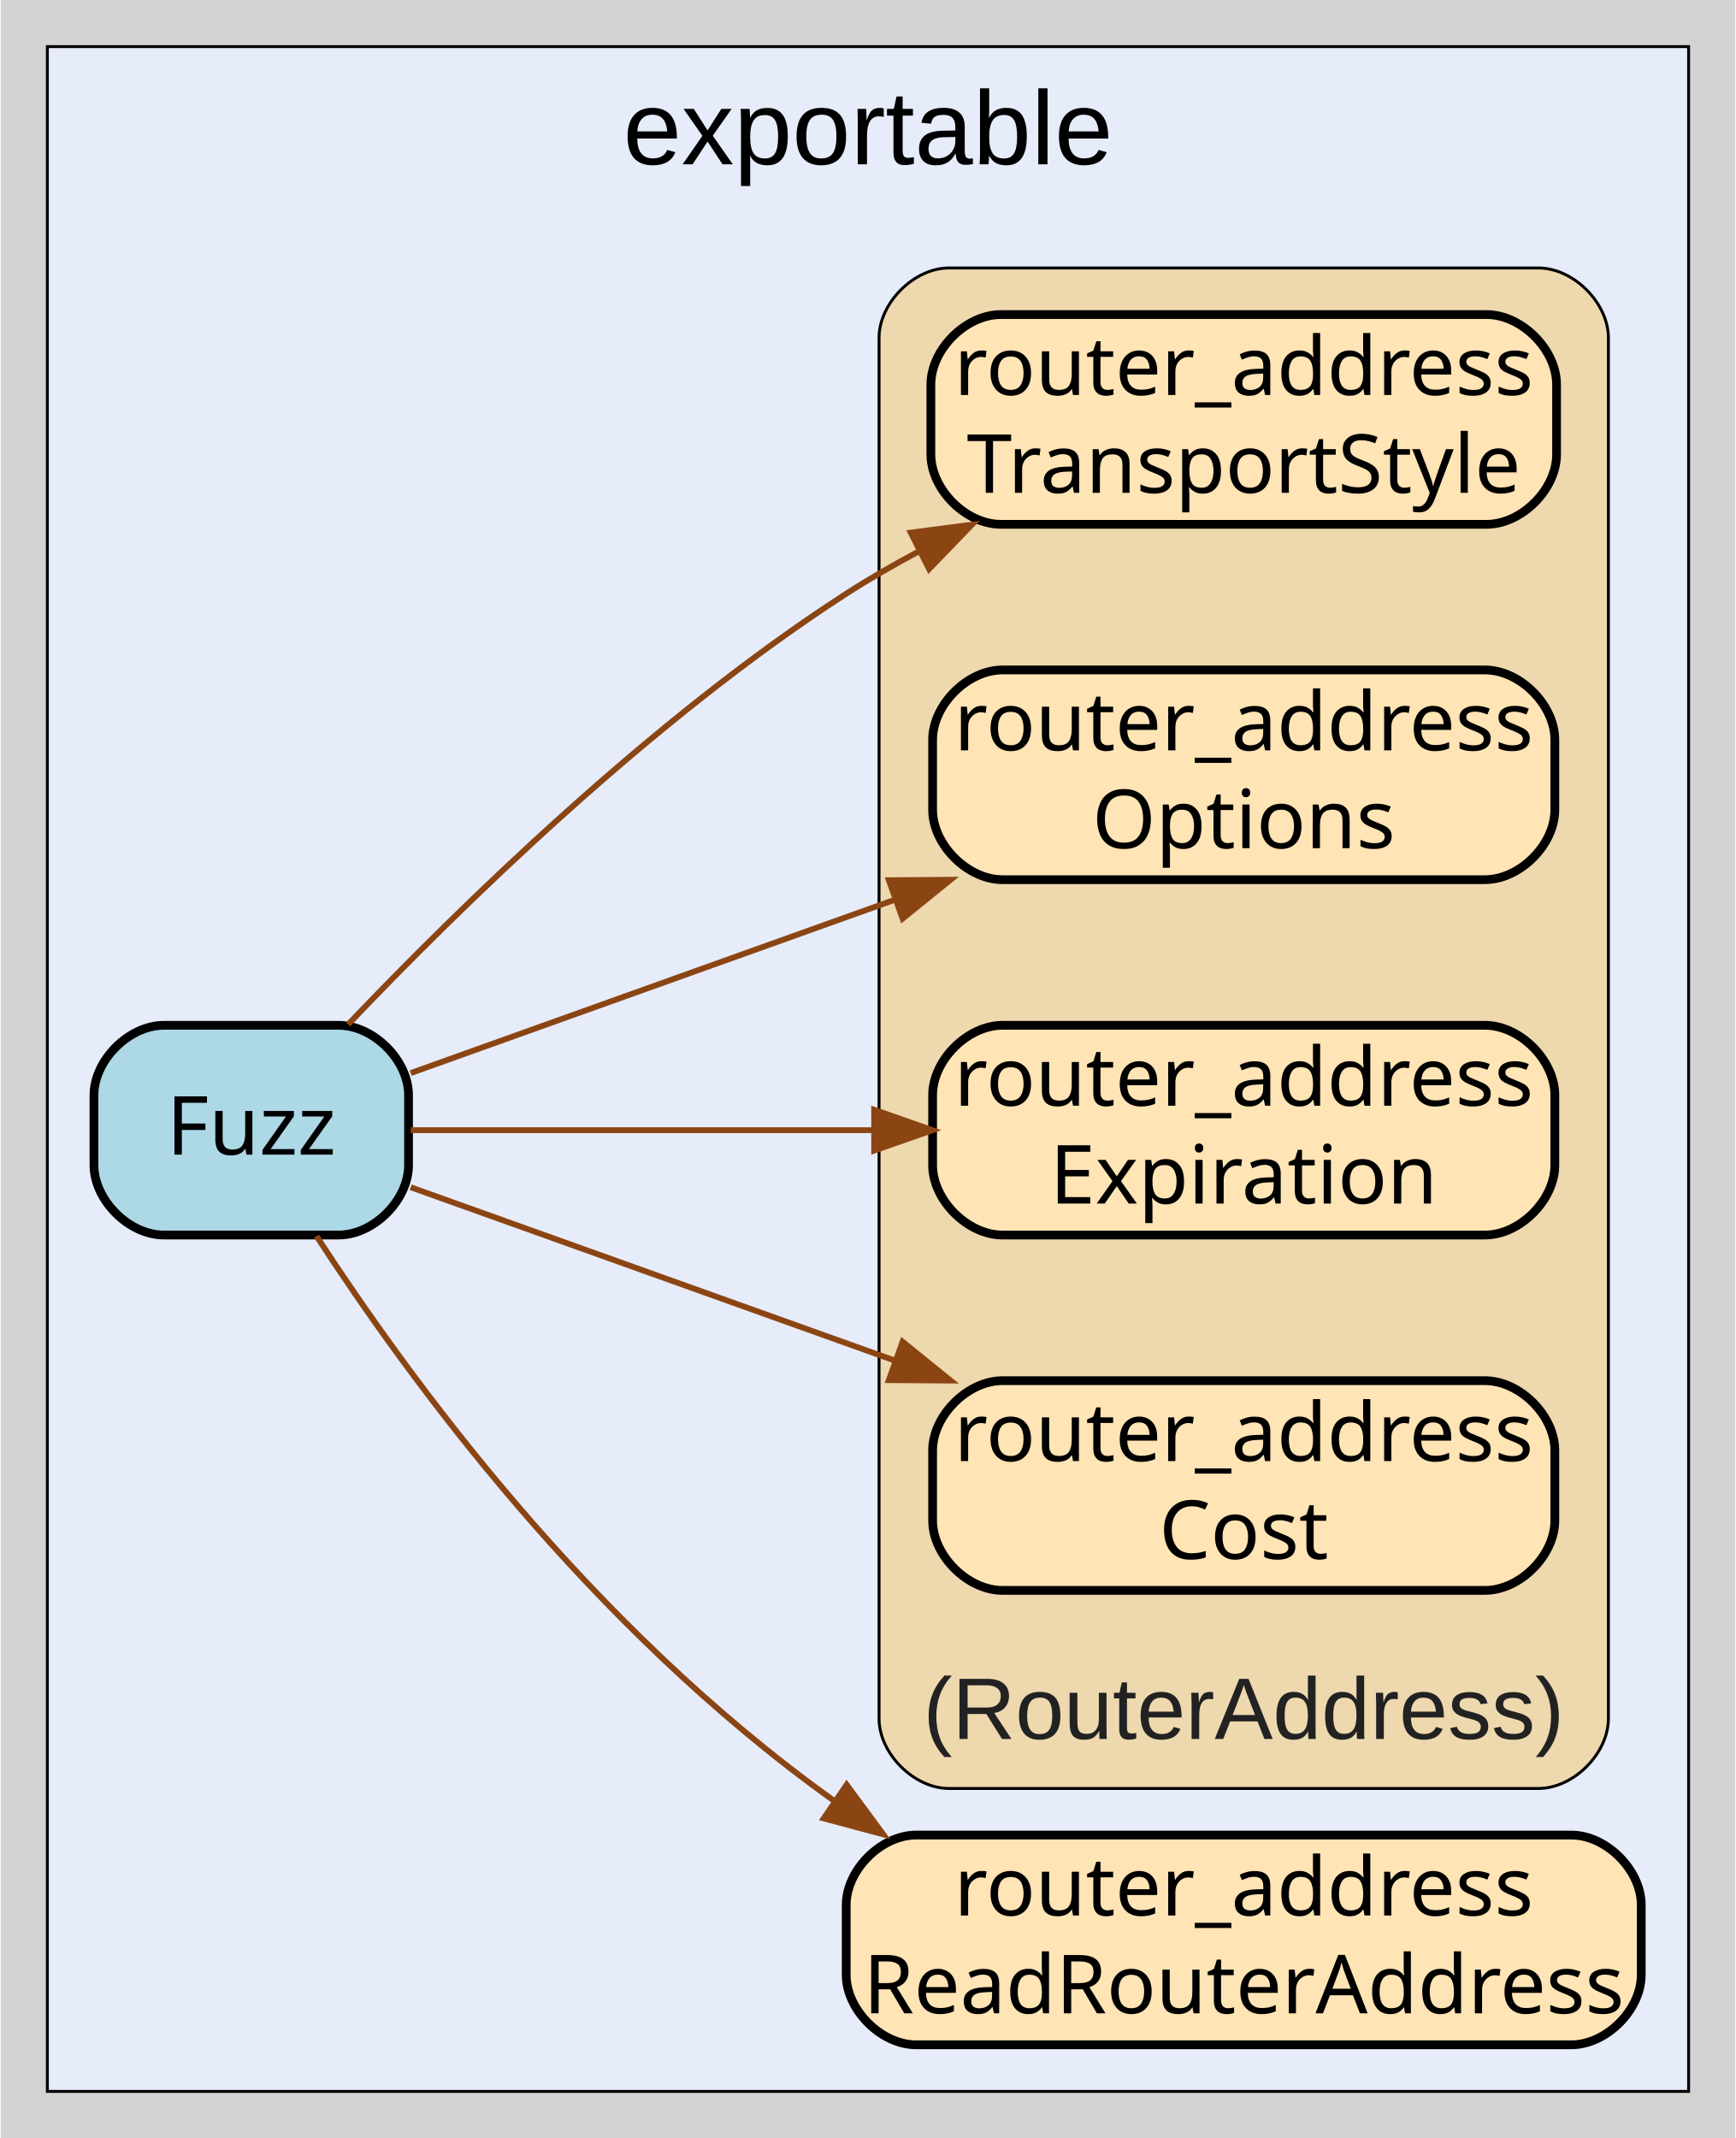
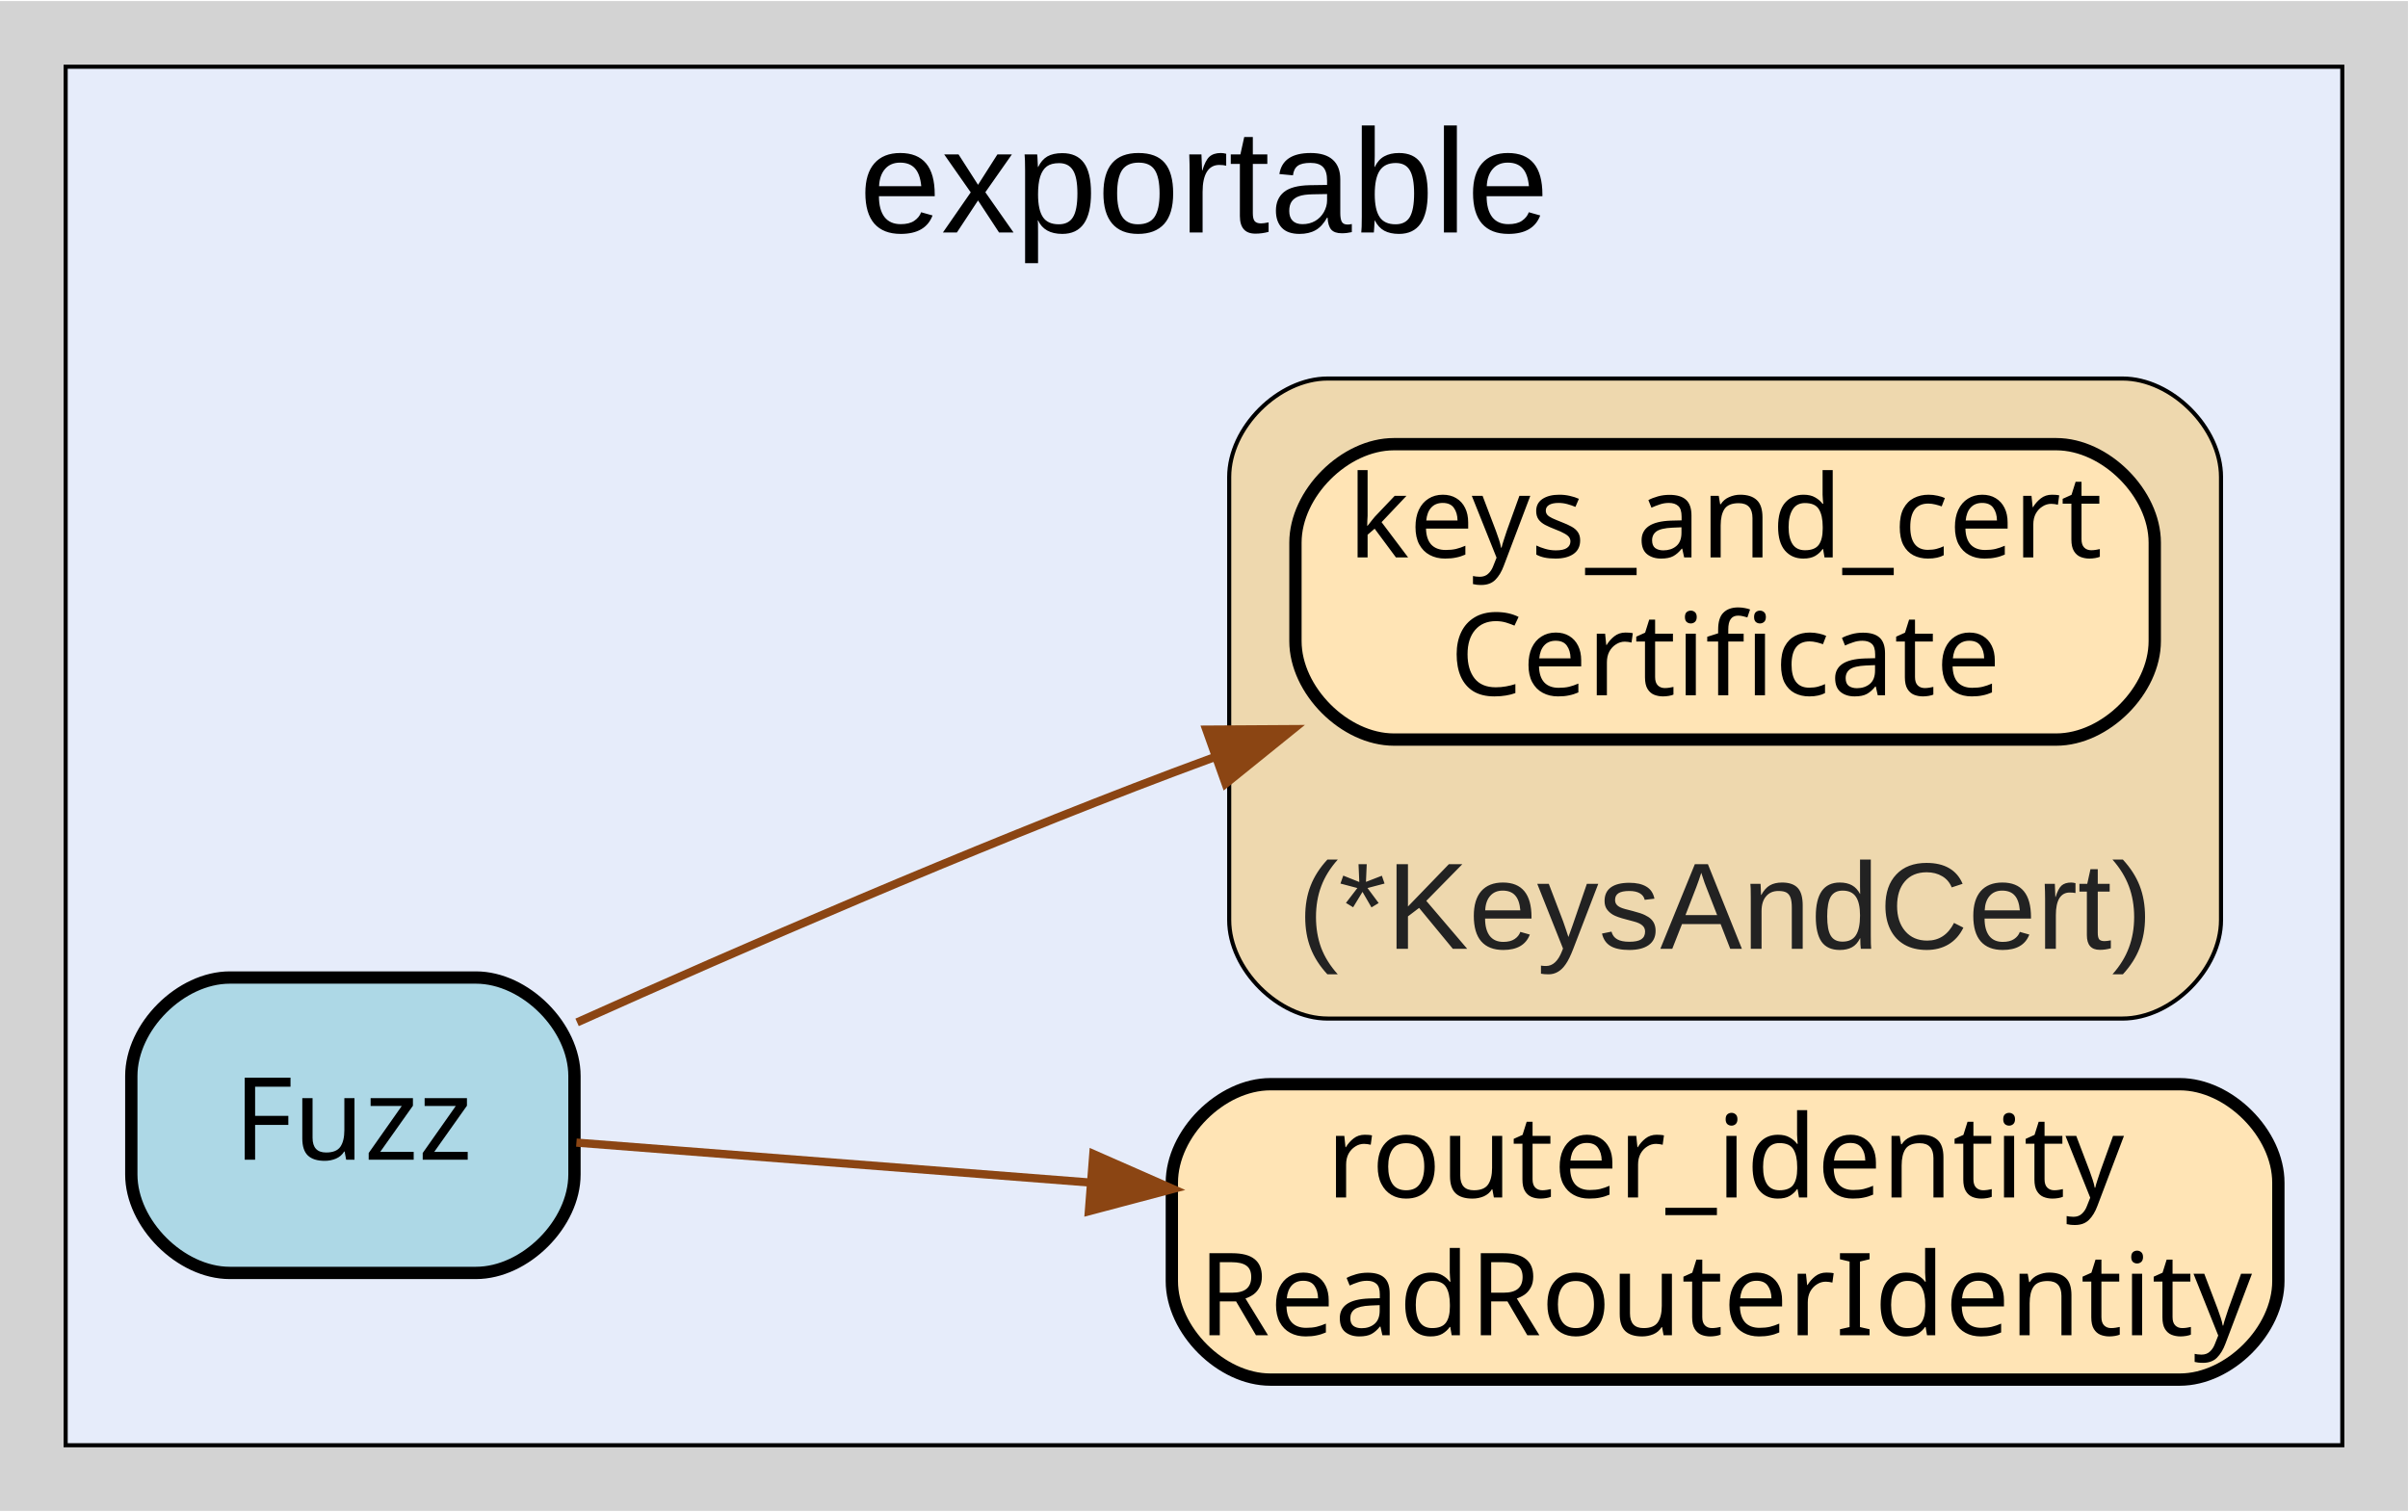
- <svg xmlns="http://www.w3.org/2000/svg" xmlns:xlink="http://www.w3.org/1999/xlink" width="298pt" height="367pt" viewBox="0.00 0.00 297.74 367.00">
-   <g id="graph0" class="graph" transform="scale(1 1) rotate(0) translate(0 367)">
-     <polygon fill="#d3d3d3" stroke="transparent" points="0,0 0,-367 297.739,-367 297.739,0 0,0" />
+ <svg xmlns="http://www.w3.org/2000/svg" xmlns:xlink="http://www.w3.org/1999/xlink" width="293pt" height="184pt" viewBox="0.00 0.00 293.42 184.00">
+   <g id="graph0" class="graph" transform="scale(1 1) rotate(0) translate(0 184)">
+     <polygon fill="#d3d3d3" stroke="transparent" points="0,0 0,-184 293.415,-184 293.415,0 0,0" />
    <g id="clust1" class="cluster">
-       <polygon fill="#e6ecfa" stroke="#000000" stroke-width=".5" points="8,-8 8,-359 289.739,-359 289.739,-8 8,-8" />
-       <text text-anchor="middle" x="148.87" y="-338.8" font-family="Arial" font-size="18.00" fill="#000000">exportable</text>
+       <polygon fill="#e6ecfa" stroke="#000000" stroke-width=".5" points="8,-8 8,-176 285.415,-176 285.415,-8 8,-8" />
+       <text text-anchor="middle" x="146.708" y="-155.8" font-family="Arial" font-size="18.00" fill="#000000">exportable</text>
    </g>
    <g id="clust2" class="cluster">
      <g id="a_clust2">
-         <a xlink:title="type: github.com/go-i2p/go-i2p/lib/common/router_address.RouterAddress">
-           <path fill="#eed8ae" stroke="#000000" stroke-width=".5" d="M162.769,-60C162.769,-60 263.971,-60 263.971,-60 269.971,-60 275.971,-66 275.971,-72 275.971,-72 275.971,-309 275.971,-309 275.971,-315 269.971,-321 263.971,-321 263.971,-321 162.769,-321 162.769,-321 156.769,-321 150.769,-315 150.769,-309 150.769,-309 150.769,-72 150.769,-72 150.769,-66 156.769,-60 162.769,-60" />
-           <text text-anchor="middle" x="213.37" y="-68.5" font-family="Arial" font-size="15.00" fill="#222222">(RouterAddress)</text>
+         <a xlink:title="type: *github.com/go-i2p/go-i2p/lib/common/keys_and_cert.KeysAndCert">
+           <path fill="#eed8ae" stroke="#000000" stroke-width=".5" d="M161.78,-60C161.78,-60 258.635,-60 258.635,-60 264.635,-60 270.635,-66 270.635,-72 270.635,-72 270.635,-126 270.635,-126 270.635,-132 264.635,-138 258.635,-138 258.635,-138 161.78,-138 161.78,-138 155.78,-138 149.78,-132 149.78,-126 149.78,-126 149.78,-72 149.78,-72 149.78,-66 155.78,-60 161.78,-60" />
+           <text text-anchor="middle" x="210.208" y="-68.5" font-family="Arial" font-size="15.00" fill="#222222">(*KeysAndCert)</text>
        </a>
      </g>
    </g>
    <g id="node1" class="node">
      <g id="a_node1">
-         <a xlink:title="github.com/go-i2p/go-i2p/lib/common/fuzz/router_address.Fuzz | defined in fuzz.go:5&#10;at fuzz.go:10: calling [(github.com/go-i2p/go-i2p/lib/common/router_address.RouterAddress).TransportStyle]&#10;at fuzz.go:6: calling [github.com/go-i2p/go-i2p/lib/common/router_address.ReadRouterAddress]&#10;at fuzz.go:7: calling [(github.com/go-i2p/go-i2p/lib/common/router_address.RouterAddress).Cost]&#10;at fuzz.go:8: calling [(github.com/go-i2p/go-i2p/lib/common/router_address.RouterAddress).Expiration]&#10;at fuzz.go:9: calling [(github.com/go-i2p/go-i2p/lib/common/router_address.RouterAddress).Options]">
-           <path fill="#add8e6" stroke="#000000" stroke-width="1.5" d="M58,-191C58,-191 28,-191 28,-191 22,-191 16,-185 16,-179 16,-179 16,-167 16,-167 16,-161 22,-155 28,-155 28,-155 58,-155 58,-155 64,-155 70,-161 70,-167 70,-167 70,-179 70,-179 70,-185 64,-191 58,-191" />
-           <text text-anchor="middle" x="43" y="-168.8" font-family="Verdana" font-size="14.00" fill="#000000">Fuzz</text>
+         <a xlink:title="github.com/go-i2p/go-i2p/lib/common/fuzz/router_identity.Fuzz | defined in fuzz.go:5&#10;at fuzz.go:7: calling [(*github.com/go-i2p/go-i2p/lib/common/keys_and_cert.KeysAndCert).Certificate]&#10;at fuzz.go:6: calling [github.com/go-i2p/go-i2p/lib/common/router_identity.ReadRouterIdentity]">
+           <path fill="#add8e6" stroke="#000000" stroke-width="1.5" d="M58,-65C58,-65 28,-65 28,-65 22,-65 16,-59 16,-53 16,-53 16,-41 16,-41 16,-35 22,-29 28,-29 28,-29 58,-29 58,-29 64,-29 70,-35 70,-41 70,-41 70,-53 70,-53 70,-59 64,-65 58,-65" />
+           <text text-anchor="middle" x="43" y="-42.8" font-family="Verdana" font-size="14.00" fill="#000000">Fuzz</text>
        </a>
      </g>
    </g>
    <g id="node2" class="node">
      <g id="a_node2">
-         <a xlink:title="github.com/go-i2p/go-i2p/lib/common/router_address.ReadRouterAddress | defined in router_address.go:345">
-           <path fill="#ffe4b5" stroke="#000000" stroke-width="1.5" d="M269.609,-52C269.609,-52 157.13,-52 157.13,-52 151.13,-52 145.13,-46 145.13,-40 145.13,-40 145.13,-28 145.13,-28 145.13,-22 151.13,-16 157.13,-16 157.13,-16 269.609,-16 269.609,-16 275.609,-16 281.609,-22 281.609,-28 281.609,-28 281.609,-40 281.609,-40 281.609,-46 275.609,-52 269.609,-52" />
-           <text text-anchor="middle" x="213.37" y="-38.2" font-family="Verdana" font-size="14.00" fill="#000000">router_address</text>
-           <text text-anchor="middle" x="213.37" y="-21.4" font-family="Verdana" font-size="14.00" fill="#000000">ReadRouterAddress</text>
+         <a xlink:title="github.com/go-i2p/go-i2p/lib/common/router_identity.ReadRouterIdentity | defined in router_identity.go:37">
+           <path fill="#ffe4b5" stroke="#000000" stroke-width="1.5" d="M265.623,-52C265.623,-52 154.792,-52 154.792,-52 148.792,-52 142.792,-46 142.792,-40 142.792,-40 142.792,-28 142.792,-28 142.792,-22 148.792,-16 154.792,-16 154.792,-16 265.623,-16 265.623,-16 271.623,-16 277.623,-22 277.623,-28 277.623,-28 277.623,-40 277.623,-40 277.623,-46 271.623,-52 265.623,-52" />
+           <text text-anchor="middle" x="210.208" y="-38.2" font-family="Verdana" font-size="14.00" fill="#000000">router_identity</text>
+           <text text-anchor="middle" x="210.208" y="-21.4" font-family="Verdana" font-size="14.00" fill="#000000">ReadRouterIdentity</text>
        </a>
      </g>
    </g>
    <g id="edge2" class="edge">
      <g id="a_edge2">
-         <a xlink:title="at fuzz.go:6: calling [github.com/go-i2p/go-i2p/lib/common/router_address.ReadRouterAddress]">
-           <path fill="none" stroke="#8b4513" d="M54.2,-154.815C69.889,-130.719 100.687,-88.107 143.143,-57.815" />
-           <polygon fill="#8b4513" stroke="#8b4513" points="145.205,-60.645 151.496,-52.12 141.262,-54.862 145.205,-60.645" />
+         <a xlink:title="at fuzz.go:6: calling [github.com/go-i2p/go-i2p/lib/common/router_identity.ReadRouterIdentity]">
+           <path fill="none" stroke="#8b4513" d="M70.237,-44.882C87.33,-43.553 110.307,-41.767 132.698,-40.026" />
+           <polygon fill="#8b4513" stroke="#8b4513" points="133.223,-43.496 142.922,-39.231 132.68,-36.517 133.223,-43.496" />
        </a>
      </g>
    </g>
    <g id="node3" class="node">
      <g id="a_node3">
-         <a xlink:title="(github.com/go-i2p/go-i2p/lib/common/router_address.RouterAddress).Cost | defined in router_address.go:163">
-           <path fill="#ffe4b5" stroke="#000000" stroke-width="1.5" d="M254.776,-130C254.776,-130 171.963,-130 171.963,-130 165.963,-130 159.963,-124 159.963,-118 159.963,-118 159.963,-106 159.963,-106 159.963,-100 165.963,-94 171.963,-94 171.963,-94 254.776,-94 254.776,-94 260.776,-94 266.776,-100 266.776,-106 266.776,-106 266.776,-118 266.776,-118 266.776,-124 260.776,-130 254.776,-130" />
-           <text text-anchor="middle" x="213.37" y="-116.2" font-family="Verdana" font-size="14.00" fill="#000000">router_address</text>
-           <text text-anchor="middle" x="213.37" y="-99.4" font-family="Verdana" font-size="14.00" fill="#000000">Cost</text>
-         </a>
-       </g>
-     </g>
-     <g id="edge3" class="edge">
-       <g id="a_edge3">
-         <a xlink:title="at fuzz.go:7: calling [(github.com/go-i2p/go-i2p/lib/common/router_address.RouterAddress).Cost]">
-           <path fill="none" stroke="#8b4513" d="M70.373,-163.199C92.768,-155.181 125.256,-143.549 153.608,-133.398" />
-           <polygon fill="#8b4513" stroke="#8b4513" points="154.809,-136.685 163.043,-130.019 152.449,-130.095 154.809,-136.685" />
-         </a>
-       </g>
-     </g>
-     <g id="node4" class="node">
-       <g id="a_node4">
-         <a xlink:title="(github.com/go-i2p/go-i2p/lib/common/router_address.RouterAddress).Expiration | defined in router_address.go:168">
-           <path fill="#ffe4b5" stroke="#000000" stroke-width="1.5" d="M254.776,-191C254.776,-191 171.963,-191 171.963,-191 165.963,-191 159.963,-185 159.963,-179 159.963,-179 159.963,-167 159.963,-167 159.963,-161 165.963,-155 171.963,-155 171.963,-155 254.776,-155 254.776,-155 260.776,-155 266.776,-161 266.776,-167 266.776,-167 266.776,-179 266.776,-179 266.776,-185 260.776,-191 254.776,-191" />
-           <text text-anchor="middle" x="213.37" y="-177.2" font-family="Verdana" font-size="14.00" fill="#000000">router_address</text>
-           <text text-anchor="middle" x="213.37" y="-160.4" font-family="Verdana" font-size="14.00" fill="#000000">Expiration</text>
-         </a>
-       </g>
-     </g>
-     <g id="edge4" class="edge">
-       <g id="a_edge4">
-         <a xlink:title="at fuzz.go:8: calling [(github.com/go-i2p/go-i2p/lib/common/router_address.RouterAddress).Expiration]">
-           <path fill="none" stroke="#8b4513" d="M70.373,-173C91.725,-173 122.252,-173 149.622,-173" />
-           <polygon fill="#8b4513" stroke="#8b4513" points="149.931,-176.5 159.931,-173 149.931,-169.5 149.931,-176.5" />
-         </a>
-       </g>
-     </g>
-     <g id="node5" class="node">
-       <g id="a_node5">
-         <a xlink:title="(github.com/go-i2p/go-i2p/lib/common/router_address.RouterAddress).Options | defined in router_address.go:323">
-           <path fill="#ffe4b5" stroke="#000000" stroke-width="1.5" d="M254.776,-252C254.776,-252 171.963,-252 171.963,-252 165.963,-252 159.963,-246 159.963,-240 159.963,-240 159.963,-228 159.963,-228 159.963,-222 165.963,-216 171.963,-216 171.963,-216 254.776,-216 254.776,-216 260.776,-216 266.776,-222 266.776,-228 266.776,-228 266.776,-240 266.776,-240 266.776,-246 260.776,-252 254.776,-252" />
-           <text text-anchor="middle" x="213.37" y="-238.2" font-family="Verdana" font-size="14.00" fill="#000000">router_address</text>
-           <text text-anchor="middle" x="213.37" y="-221.4" font-family="Verdana" font-size="14.00" fill="#000000">Options</text>
-         </a>
-       </g>
-     </g>
-     <g id="edge5" class="edge">
-       <g id="a_edge5">
-         <a xlink:title="at fuzz.go:9: calling [(github.com/go-i2p/go-i2p/lib/common/router_address.RouterAddress).Options]">
-           <path fill="none" stroke="#8b4513" d="M70.373,-182.801C92.768,-190.819 125.256,-202.451 153.608,-212.602" />
-           <polygon fill="#8b4513" stroke="#8b4513" points="152.449,-215.905 163.043,-215.981 154.809,-209.315 152.449,-215.905" />
-         </a>
-       </g>
-     </g>
-     <g id="node6" class="node">
-       <g id="a_node6">
-         <a xlink:title="(github.com/go-i2p/go-i2p/lib/common/router_address.RouterAddress).TransportStyle | defined in router_address.go:173">
-           <path fill="#ffe4b5" stroke="#000000" stroke-width="1.5" d="M255.072,-313C255.072,-313 171.667,-313 171.667,-313 165.667,-313 159.667,-307 159.667,-301 159.667,-301 159.667,-289 159.667,-289 159.667,-283 165.667,-277 171.667,-277 171.667,-277 255.072,-277 255.072,-277 261.072,-277 267.072,-283 267.072,-289 267.072,-289 267.072,-301 267.072,-301 267.072,-307 261.072,-313 255.072,-313" />
-           <text text-anchor="middle" x="213.37" y="-299.2" font-family="Verdana" font-size="14.00" fill="#000000">router_address</text>
-           <text text-anchor="middle" x="213.37" y="-282.4" font-family="Verdana" font-size="14.00" fill="#000000">TransportStyle</text>
+         <a xlink:title="(*github.com/go-i2p/go-i2p/lib/common/keys_and_cert.KeysAndCert).Certificate | defined in keys_and_cert.go:139">
+           <path fill="#ffe4b5" stroke="#000000" stroke-width="1.5" d="M250.562,-130C250.562,-130 169.853,-130 169.853,-130 163.853,-130 157.853,-124 157.853,-118 157.853,-118 157.853,-106 157.853,-106 157.853,-100 163.853,-94 169.853,-94 169.853,-94 250.562,-94 250.562,-94 256.562,-94 262.562,-100 262.562,-106 262.562,-106 262.562,-118 262.562,-118 262.562,-124 256.562,-130 250.562,-130" />
+           <text text-anchor="middle" x="210.208" y="-116.2" font-family="Verdana" font-size="14.00" fill="#000000">keys_and_cert</text>
+           <text text-anchor="middle" x="210.208" y="-99.4" font-family="Verdana" font-size="14.00" fill="#000000">Certificate</text>
        </a>
      </g>
    </g>
    <g id="edge1" class="edge">
      <g id="a_edge1">
-         <a xlink:title="at fuzz.go:10: calling [(github.com/go-i2p/go-i2p/lib/common/router_address.RouterAddress).TransportStyle]">
-           <path fill="none" stroke="#8b4513" d="M59.628,-191.151C78.734,-211.21 111.751,-243.515 145,-265 149.008,-267.59 153.277,-270.055 157.649,-272.378" />
-           <polygon fill="#8b4513" stroke="#8b4513" points="156.211,-275.573 166.717,-276.941 159.357,-269.32 156.211,-275.573" />
+         <a xlink:title="at fuzz.go:7: calling [(*github.com/go-i2p/go-i2p/lib/common/keys_and_cert.KeysAndCert).Certificate]">
+           <path fill="none" stroke="#8b4513" d="M70.319,-59.535C90.269,-68.495 118.073,-80.583 143,-90 144.619,-90.612 146.263,-91.222 147.925,-91.831" />
+           <polygon fill="#8b4513" stroke="#8b4513" points="146.989,-95.213 157.583,-95.276 149.341,-88.62 146.989,-95.213" />
        </a>
      </g>
    </g>
  </g>
</svg>
